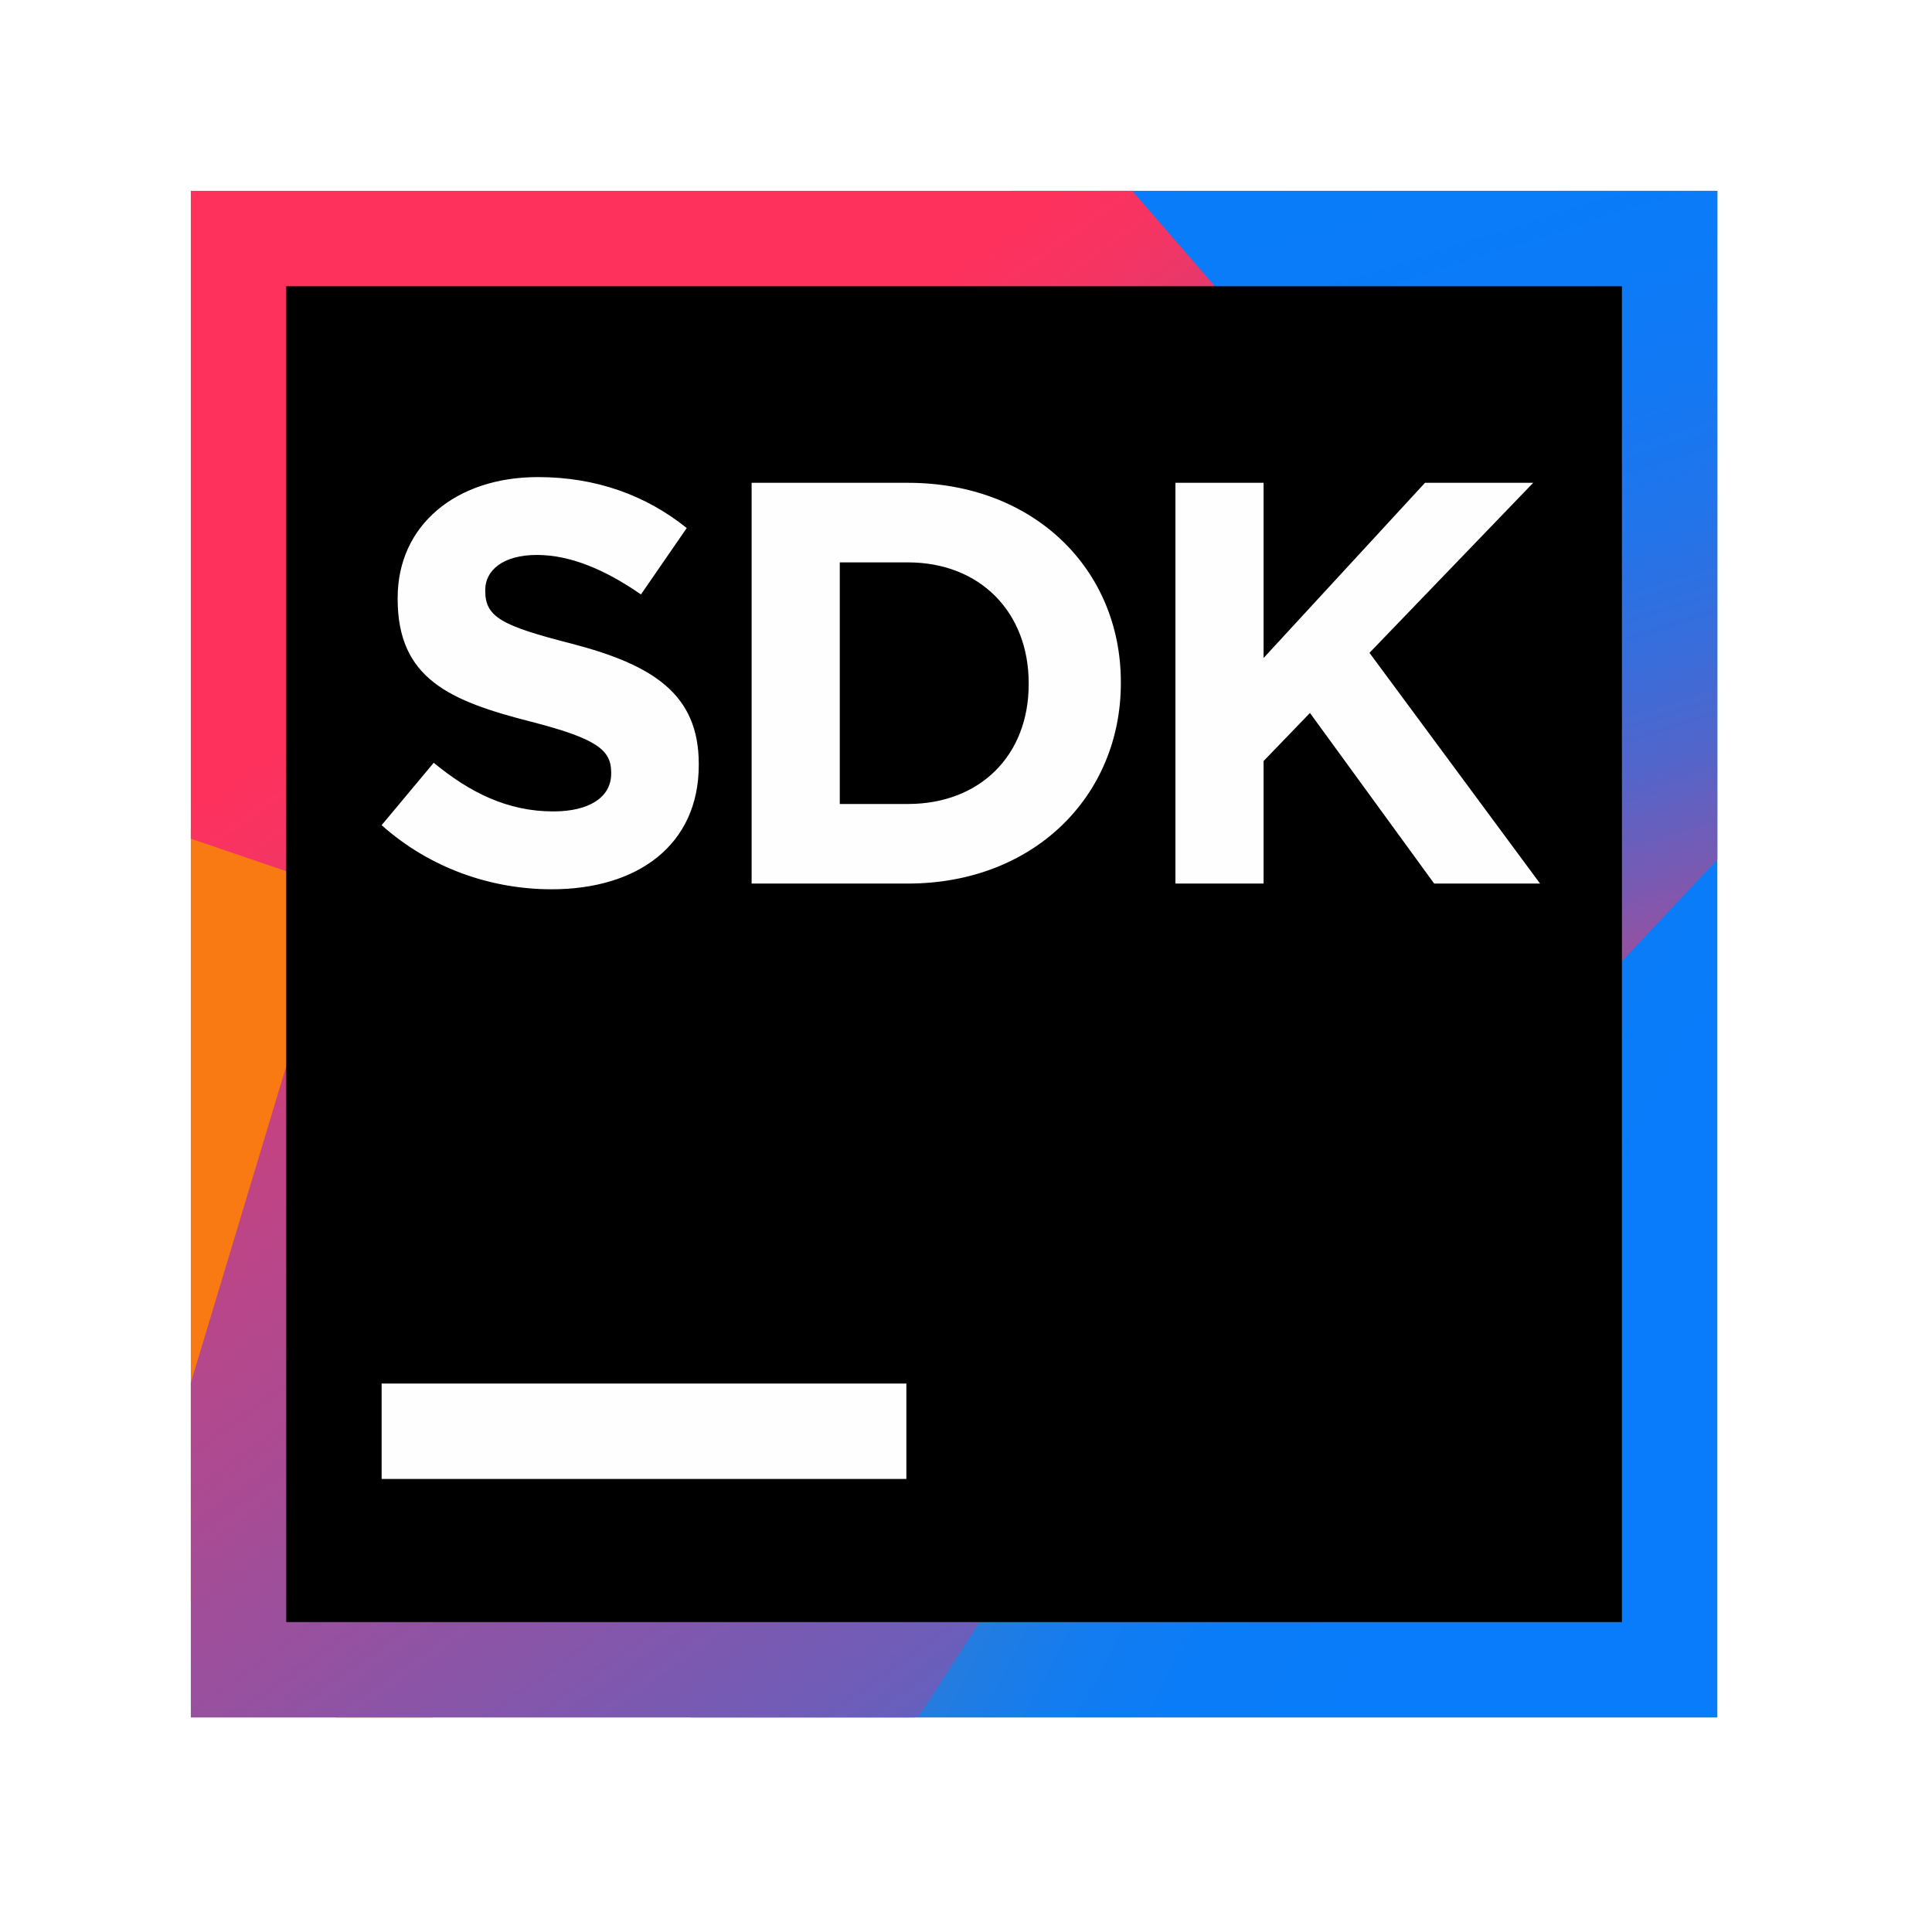
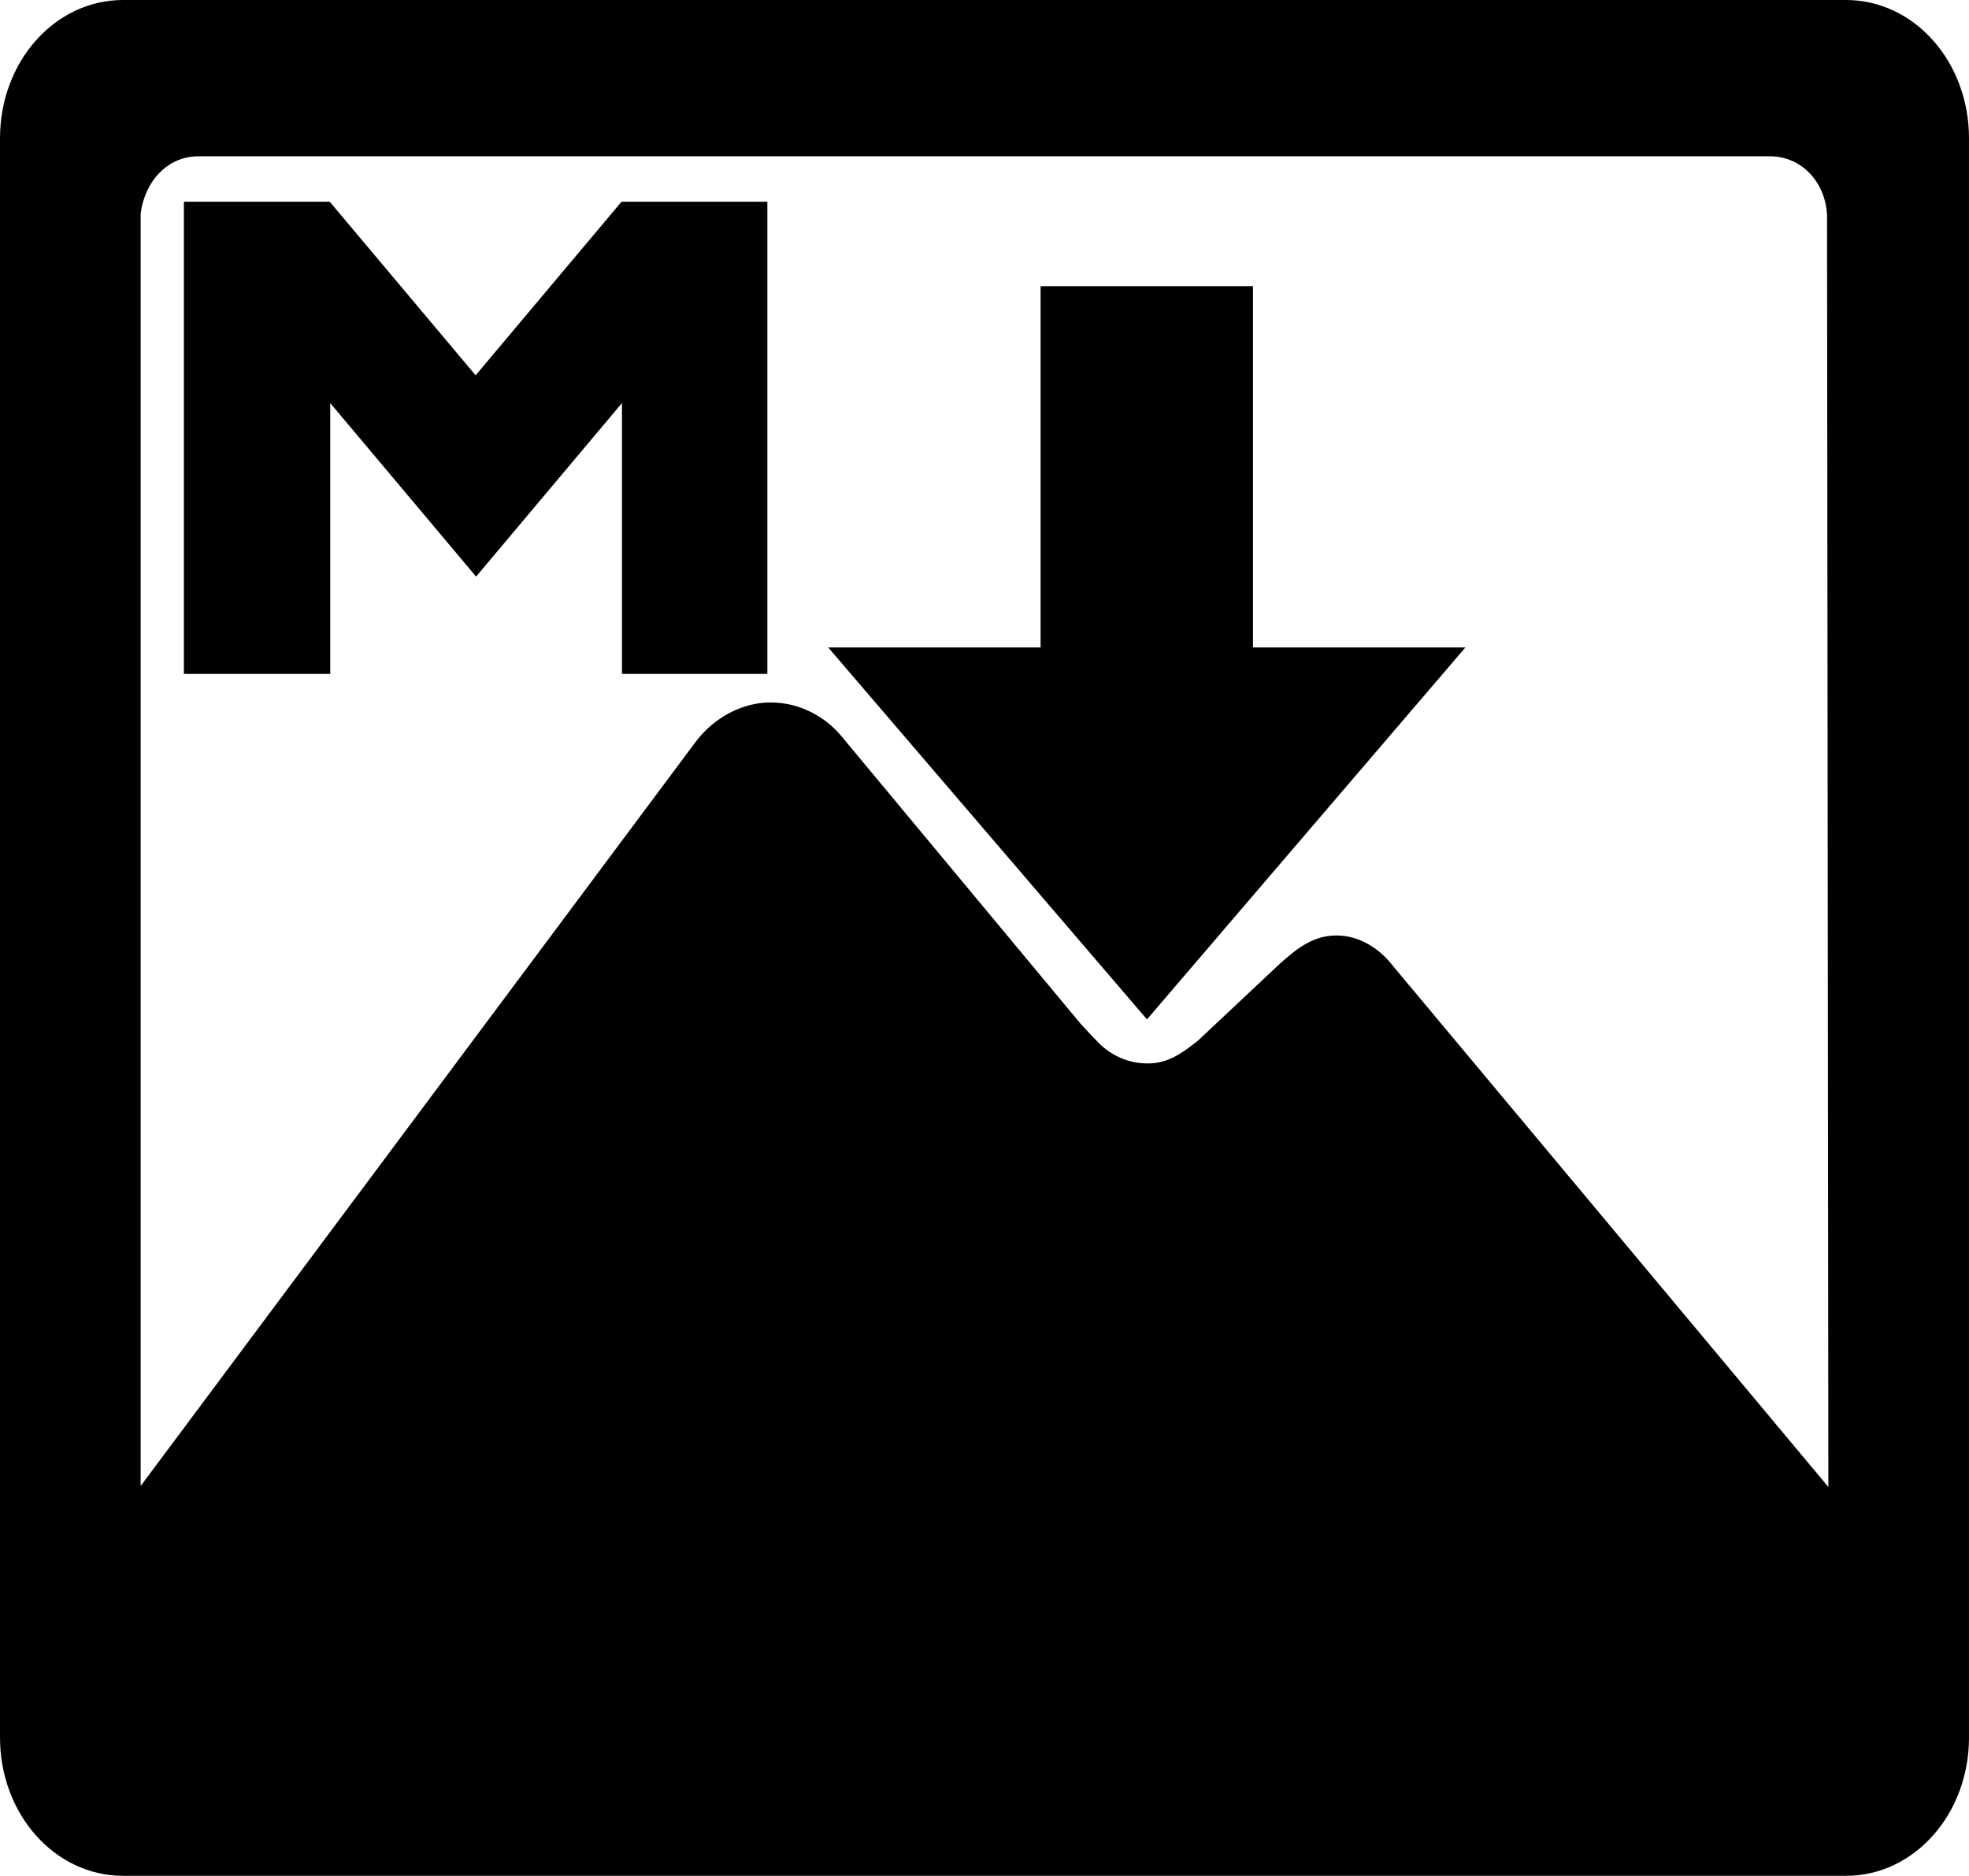
- <svg xmlns="http://www.w3.org/2000/svg" width="81" height="80" viewBox="0 0 81 80">
-   <defs>
-     <linearGradient id="pluginsdk_80-a" x1="-.031%" x2="100.053%" y1="49.963%" y2="49.963%">
-       <stop offset="25.81%" stop-color="#F97A12" />
-       <stop offset="45.91%" stop-color="#B07B58" />
-       <stop offset="72.41%" stop-color="#577BAE" />
-       <stop offset="91.05%" stop-color="#1E7CE5" />
-       <stop offset="100%" stop-color="#087CFA" />
-     </linearGradient>
-     <linearGradient id="pluginsdk_80-b" x1="27.55%" x2="82.223%" y1="34.514%" y2="77.605%">
-       <stop offset="0%" stop-color="#F97A12" />
-       <stop offset="7.18%" stop-color="#CB7A3E" />
-       <stop offset="15.41%" stop-color="#9E7B6A" />
-       <stop offset="24.2%" stop-color="#757B91" />
-       <stop offset="33.44%" stop-color="#537BB1" />
-       <stop offset="43.24%" stop-color="#387CCC" />
-       <stop offset="53.81%" stop-color="#237CE0" />
-       <stop offset="65.52%" stop-color="#147CEF" />
-       <stop offset="79.25%" stop-color="#0B7CF7" />
-       <stop offset="100%" stop-color="#087CFA" />
-     </linearGradient>
-     <linearGradient id="pluginsdk_80-c" x1="63.121%" x2="40.793%" y1="97.699%" y2="-6.587%">
-       <stop offset="0%" stop-color="#FE315D" />
-       <stop offset="7.84%" stop-color="#CB417E" />
-       <stop offset="16.01%" stop-color="#9E4E9B" />
-       <stop offset="24.74%" stop-color="#755BB4" />
-       <stop offset="33.92%" stop-color="#5365CA" />
-       <stop offset="43.65%" stop-color="#386DDB" />
-       <stop offset="54.14%" stop-color="#2374E9" />
-       <stop offset="65.76%" stop-color="#1478F3" />
-       <stop offset="79.4%" stop-color="#0B7BF8" />
-       <stop offset="100%" stop-color="#087CFA" />
-     </linearGradient>
-     <linearGradient id="pluginsdk_80-d" x1="25.331%" x2="93.854%" y1="24.119%" y2="132.621%">
-       <stop offset="0%" stop-color="#FE315D" />
-       <stop offset="4.023%" stop-color="#F63462" />
-       <stop offset="10.37%" stop-color="#DF3A71" />
-       <stop offset="16.67%" stop-color="#C24383" />
-       <stop offset="29.12%" stop-color="#AD4A91" />
-       <stop offset="54.98%" stop-color="#755BB4" />
-       <stop offset="91.75%" stop-color="#1D76ED" />
-       <stop offset="100%" stop-color="#087CFA" />
-     </linearGradient>
-   </defs>
-   <g fill="none" fill-rule="evenodd">
-     <g fill-rule="nonzero" transform="translate(8 8)">
-       <path fill="url(#pluginsdk_80-a)" d="M6.088,64 L2.66453526e-15,59.1 L0,26.792 L30,38.67 L10.14,64 L6.088,64 Z" />
-       <path fill="url(#pluginsdk_80-b)" d="M20.952,64 L52.274,31.916 L37.671,0.46 L38.058,1.33226763e-15 L64,0 L64,64 L20.952,64 Z" />
-       <path fill="url(#pluginsdk_80-c)" d="M34.412,0 L64,0 L64,28.037 L49.008,44 L34,0.447 L34.412,0 Z" />
-       <path fill="url(#pluginsdk_80-d)" d="M30.336,64 L0,64 L0,49.971 L6.234,29.283 L0,27.16 L0,0 L39.47,0 L58,21.384 L30.538,63.926 L30.336,64 Z" />
-     </g>
-     <g fill-rule="nonzero" transform="translate(12 12)">
-       <rect width="56" height="56" fill="#000" />
-       <rect width="22" height="4" x="4" y="46" fill="#FFFEFE" />
-       <path fill="#FFFEFE" d="M11.128,25.28 C8.584,25.28 6.016,24.392 4,22.592 L6.184,19.976 C7.696,21.224 9.28,22.016 11.2,22.016 C12.712,22.016 13.624,21.416 13.624,20.432 L13.624,20.384 C13.624,19.448 13.048,18.968 10.24,18.248 C6.856,17.384 4.672,16.448 4.672,13.112 L4.672,13.064 C4.672,10.016 7.12,8 10.552,8 C13,8 15.088,8.768 16.792,10.136 L14.872,12.92 C13.384,11.888 11.92,11.264 10.504,11.264 C9.088,11.264 8.344,11.912 8.344,12.728 L8.344,12.776 C8.344,13.88 9.064,14.24 11.968,14.984 C15.376,15.872 17.296,17.096 17.296,20.024 L17.296,20.072 C17.296,23.408 14.752,25.28 11.128,25.28 Z M19.512,25.04 L19.512,8.24 L26.064,8.24 C31.344,8.24 34.992,11.864 34.992,16.592 L34.992,16.64 C34.992,21.368 31.344,25.04 26.064,25.04 L19.512,25.04 Z M26.064,11.576 L23.208,11.576 L23.208,21.704 L26.064,21.704 C29.088,21.704 31.128,19.664 31.128,16.688 L31.128,16.64 C31.128,13.664 29.088,11.576 26.064,11.576 Z M37.28,25.04 L37.28,8.24 L40.976,8.24 L40.976,15.584 L47.744,8.24 L52.28,8.24 L45.416,15.368 L52.568,25.04 L48.128,25.04 L42.92,17.888 L40.976,19.904 L40.976,25.04 L37.28,25.04 Z" />
+ <svg xmlns="http://www.w3.org/2000/svg" viewBox="-0.426 -0.581 409.752 390.375">
+   <g transform="matrix(1, 0, 0, 1, -33.9086, -22.2733)">
+     <g>
+       <g>
+         <g>
+           <g>
+             <g>
+               <g>
+                 <g>
+                   <polygon points="193.27 161.934 162.915 161.934 162.915 105.573 132.559 141.691 102.204 105.573 102.204 161.934 71.748 161.934 71.748 63.678 102.104 63.678 132.461 99.796 162.817 63.678 193.173 63.678 193.173 161.934" style="" />
+                   <polygon points="272.168 233.838 205.828 156.429 250.031 156.429 250.031 81.247 294.234 81.247 294.234 156.429 338.437 156.429" />
+                   <path d="M 417.626 21.692 L 59.093 21.692 C 44.825 21.692 33.483 34.603 33.483 50.462 L 33.483 383.297 C 33.483 399.156 44.825 412.067 59.093 412.067 L 417.626 412.067 C 431.894 412.067 443.235 399.156 443.235 383.297 L 443.235 50.462 C 443.235 34.603 431.894 21.692 417.626 21.692 Z M 323.328 222.674 C 320.584 219.116 316.377 216.371 311.621 216.371 C 306.956 216.371 303.663 218.811 299.913 222.166 L 282.81 238.228 C 279.243 241.074 276.408 243.006 272.292 243.006 C 268.359 243.006 264.792 241.379 262.231 238.838 C 261.316 237.923 259.67 236.195 258.298 234.67 L 209.091 175.504 C 205.433 170.827 199.945 167.879 193.817 167.879 C 187.689 167.879 182.018 171.234 178.451 175.809 L 62.751 330.942 L 62.751 66.117 C 63.666 59.204 68.513 54.223 74.733 54.223 L 401.894 54.223 C 408.205 54.223 413.327 59.408 413.693 66.422 L 413.967 331.145 L 323.328 222.674 Z" />
+                   <g id="Layer_1" transform="matrix(1, 0, 0, 1, -10.98858, -40.64473)" />
+                 </g>
+               </g>
+             </g>
+           </g>
+         </g>
+       </g>
    </g>
  </g>
</svg>
